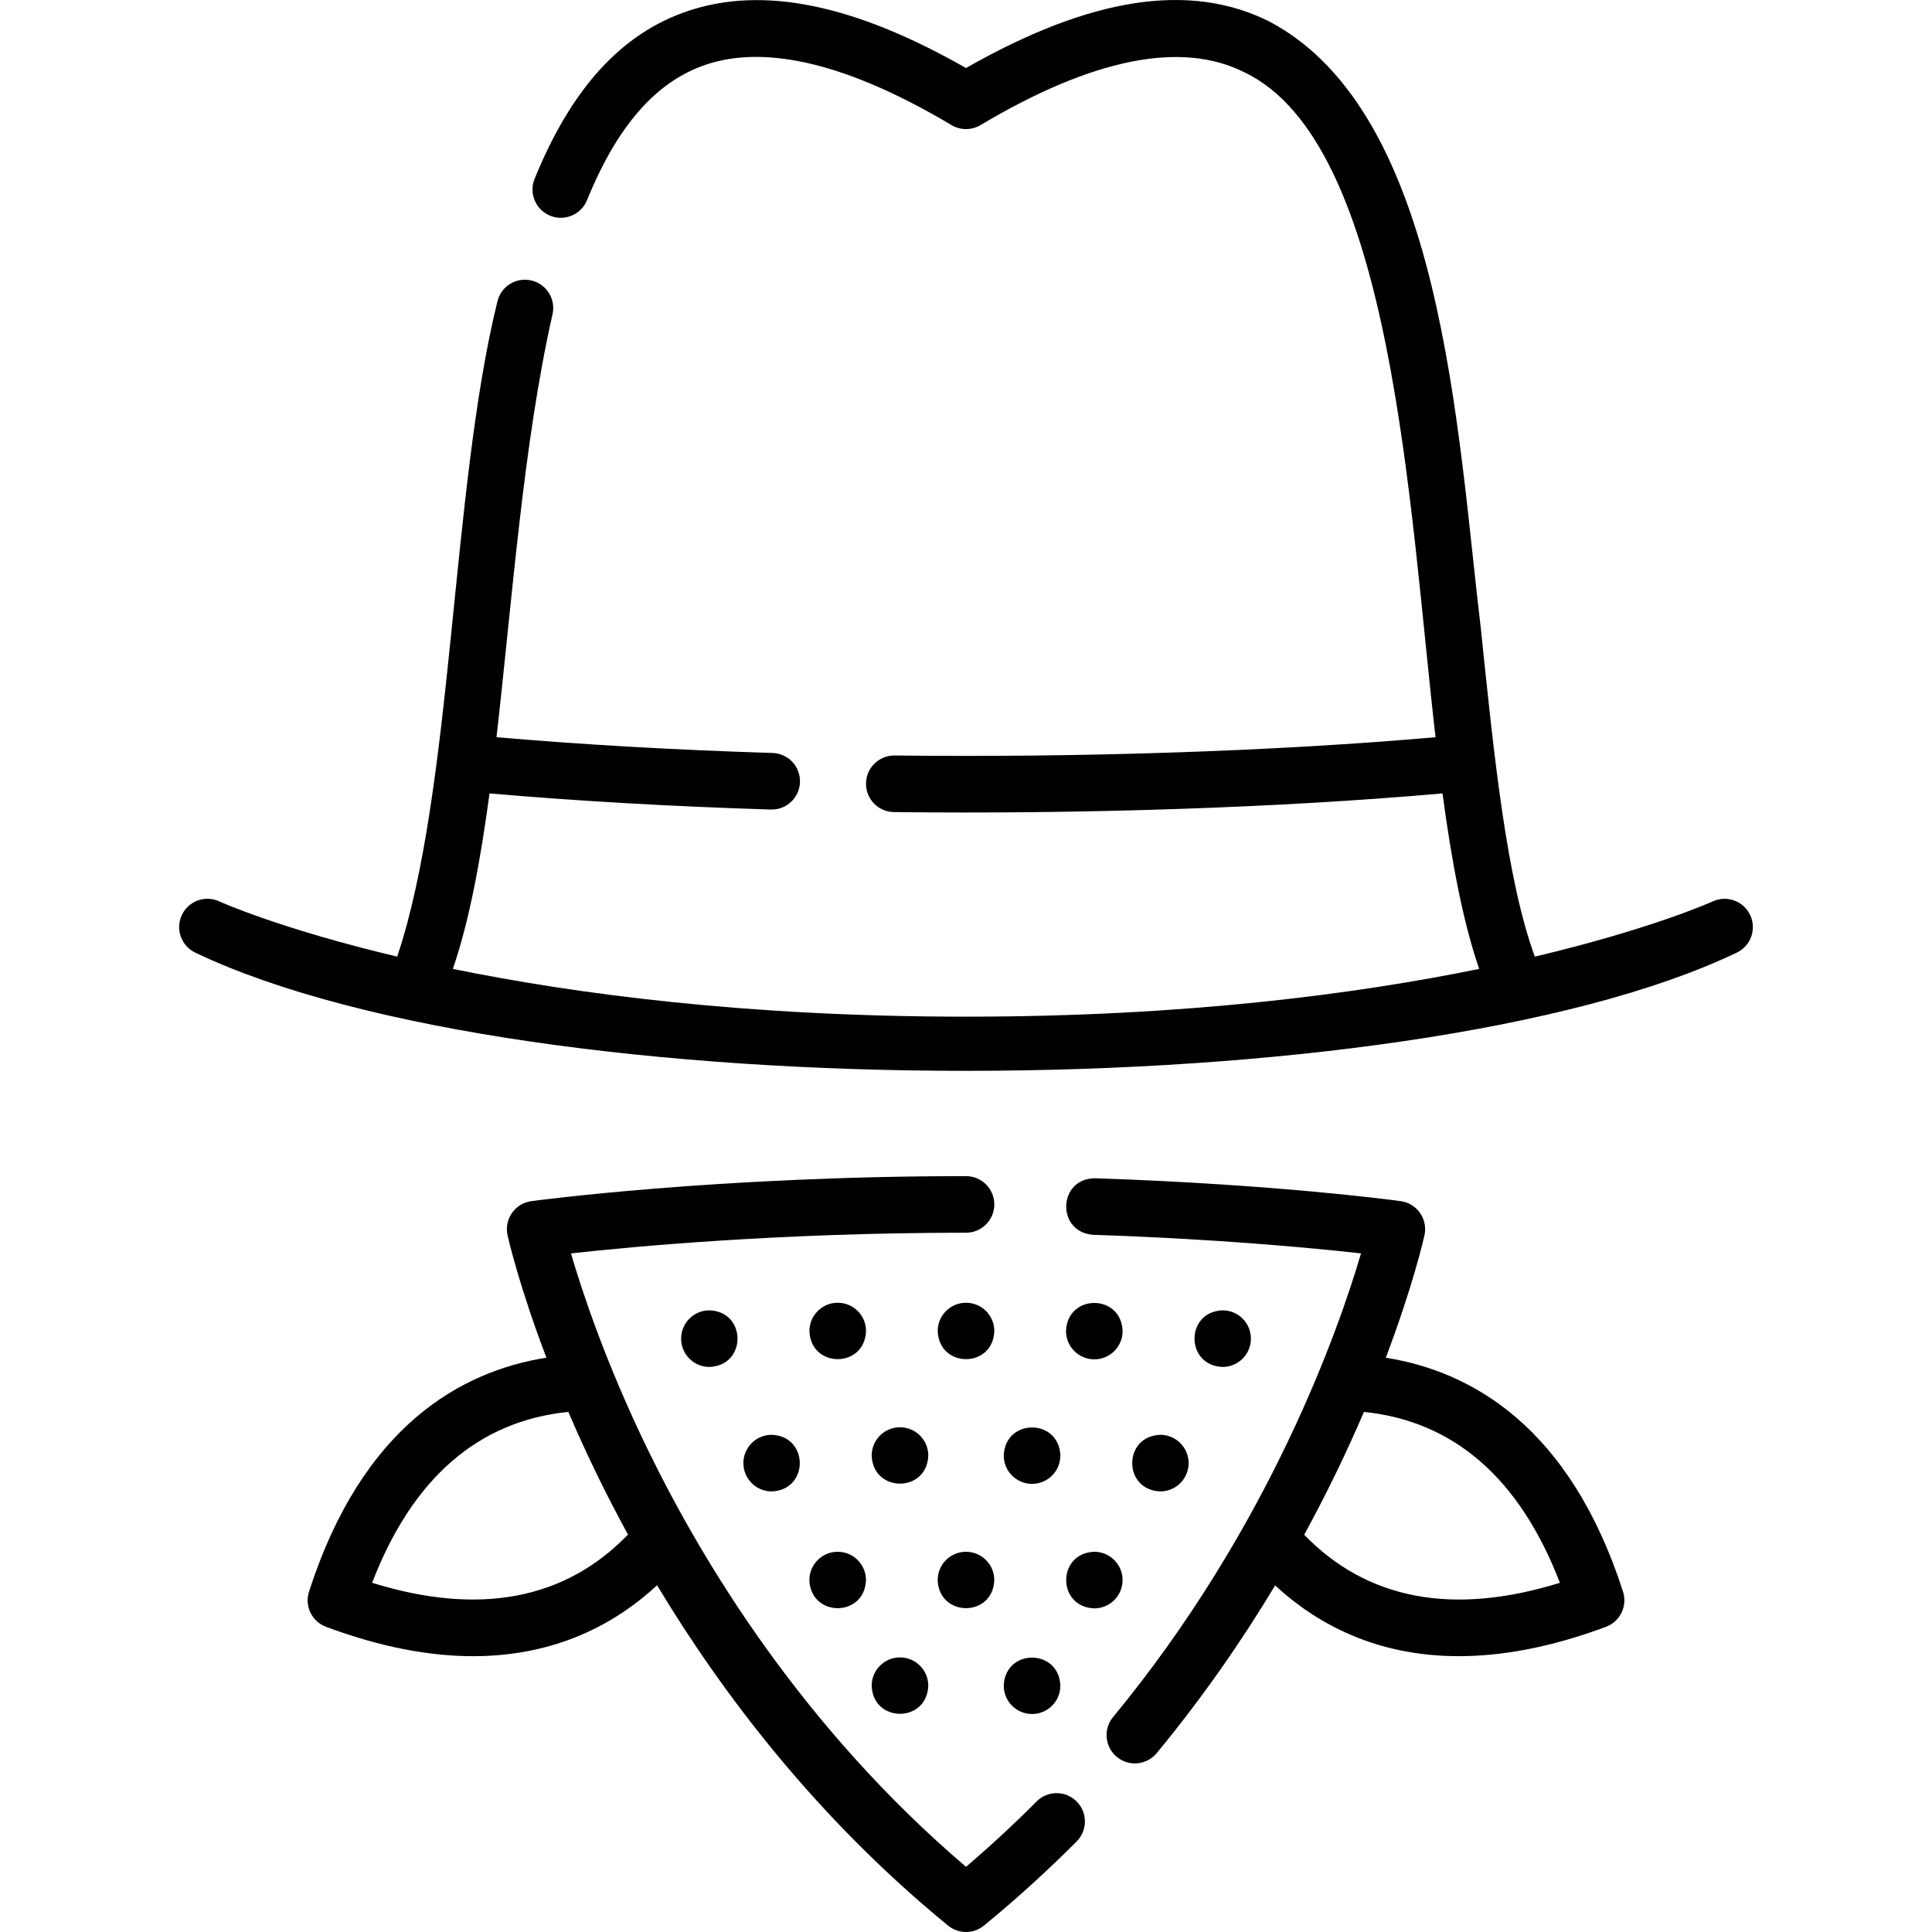
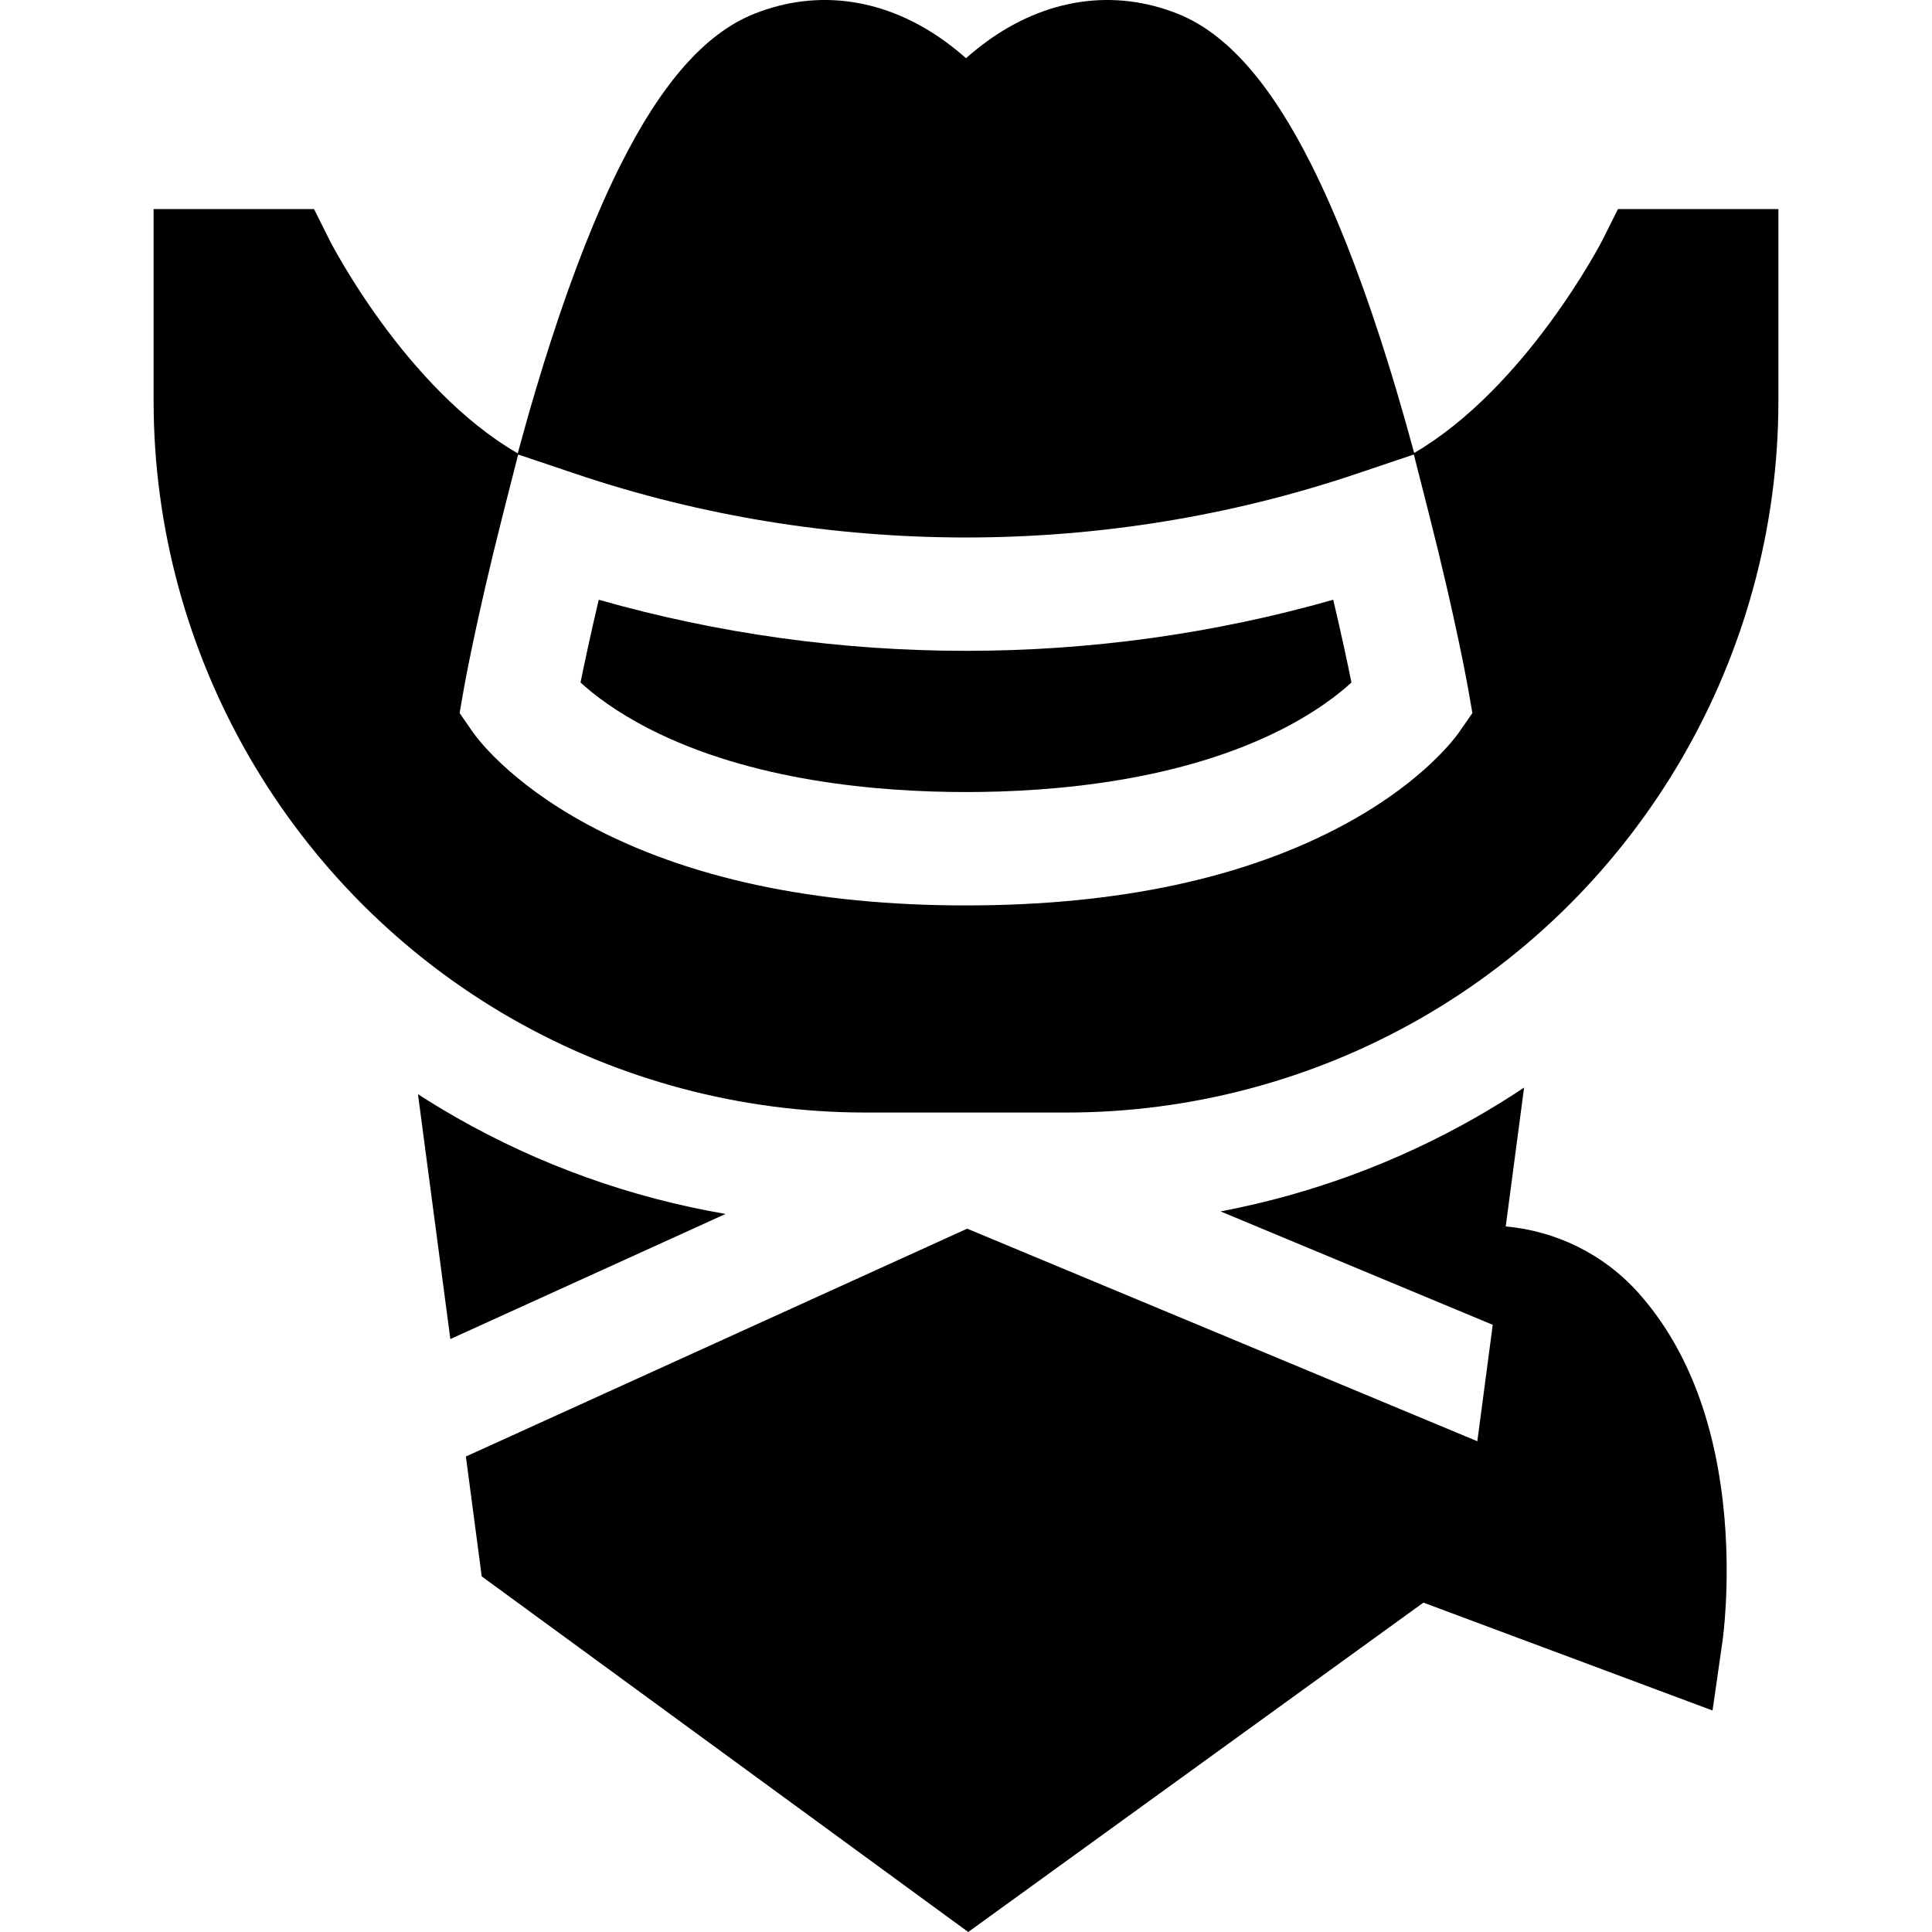
- <svg xmlns="http://www.w3.org/2000/svg" id="Layer_1" enable-background="new 0 0 512 512" height="512" viewBox="0 0 512 512" width="512">
+ <svg xmlns="http://www.w3.org/2000/svg" version="1.1" id="Capa_1" x="0px" y="0px" viewBox="0 0 511.999 511.999" style="enable-background:new 0 0 511.999 511.999;" xml:space="preserve">
  <g>
-     <path d="m463.834 242.541c-1.738-3.755-6.193-5.388-9.953-3.656-.32.148-16.154 7.292-47.136 14.633-7.454-20.381-10.782-52.726-14.286-86.793-6.331-52.608-9.937-136.577-55.999-160.989-21.042-10.575-47.391-6.556-80.458 12.293-29.598-16.873-53.728-21.817-73.675-15.119-17.588 5.905-30.887 20.457-40.654 44.486-1.56 3.837.287 8.212 4.125 9.771 3.837 1.56 8.212-.286 9.772-4.124 8.022-19.738 18.336-31.486 31.532-35.916 16.179-5.434 38.069-.04 65.064 16.024 2.363 1.408 5.309 1.408 7.672 0 29.704-17.677 53.217-22.391 69.887-14.016 39.623 18.765 43.719 115.992 50.709 176.234-42.859 3.77-94.632 5.416-143.353 4.845h-.082c-4.104 0-7.454 3.304-7.498 7.418-.044 4.142 3.277 7.535 7.419 7.58 49.422.577 101.861-1.101 145.358-4.948 2.386 17.745 5.344 33.771 9.716 46.503-32.638 6.674-78.063 12.662-135.991 12.662s-103.354-5.988-135.991-12.662c4.372-12.732 7.33-28.758 9.716-46.504 23.37 2.029 48.407 3.464 74.544 4.271 4.114.137 7.607-3.12 7.728-7.264.127-4.14-3.125-7.599-7.265-7.727-25.656-.792-50.227-2.195-73.163-4.175 4.2-36.594 7.094-77.858 14.854-112.082.916-4.039-1.617-8.056-5.657-8.971-4.042-.917-8.057 1.616-8.972 5.657-12.309 49.947-11.724 129.458-26.537 173.543-30.982-7.341-46.816-14.485-47.136-14.633-3.756-1.741-8.21-.107-9.953 3.646-1.745 3.756-.114 8.216 3.643 9.96 87.977 41.925 321.565 41.532 408.38 0 3.751-1.74 5.379-6.192 3.64-9.947z" />
-     <path d="m274.699 477.413c-6 6.026-12.27 11.832-18.697 17.314-42.953-36.653-69.436-79.986-84.231-110.368-11.152-22.899-17.475-41.979-20.46-52.196 16.482-1.826 55.608-5.48 104.691-5.48 4.142 0 7.5-3.357 7.5-7.499s-3.358-7.499-7.5-7.499c-66.188 0-114.712 6.566-115.195 6.632-2.077.285-3.94 1.427-5.137 3.148-1.197 1.722-1.618 3.866-1.162 5.913.167.75 2.996 13.216 10.294 32.425-22.612 3.573-48.786 18.111-62.912 62-1.228 3.816.762 7.923 4.519 9.324 14.743 5.497 27.671 7.778 38.977 7.778 21.868-.001 37.661-8.53 48.746-18.793 17.167 28.556 42.137 61.561 77.119 90.193 2.763 2.261 6.738 2.261 9.501 0 8.481-6.942 16.75-14.448 24.578-22.31 2.922-2.935 2.912-7.683-.024-10.605-2.937-2.924-7.685-2.914-10.607.023zm-176.085-57.957c10.653-27.672 28.109-42.877 51.997-45.29 4.632 10.789 9.814 21.543 15.813 32.511-16.702 17.285-39.467 21.571-67.81 12.779z" />
-     <path d="m367.252 359.811c7.134-18.837 9.979-31.244 10.244-32.433.456-2.047.035-4.191-1.162-5.912-1.196-1.721-3.06-2.864-5.137-3.149-1.324-.183-32.983-4.477-80.947-6.064-9.958.004-10.386 14.332-.496 14.99 32.908 1.088 58.423 3.528 70.929 4.915-5.79 19.715-24.073 72.467-65.713 122.89-2.638 3.194-2.187 7.92 1.008 10.557 3.176 2.626 7.909 2.199 10.559-1.008 12.366-14.974 22.735-30.047 31.385-44.442 11.082 10.243 26.857 18.747 48.697 18.747 11.304-.001 24.237-2.281 38.978-7.778 3.756-1.401 5.746-5.508 4.519-9.324-14.119-43.854-40.266-58.403-62.864-61.989zm-21.628 46.913c6.371-11.655 11.593-22.658 15.831-32.551 23.856 2.434 41.289 17.636 51.934 45.284-28.322 8.788-51.069 4.513-67.765-12.733z" />
-     <path d="m256.005 345.242c-4.142 0-7.5 3.358-7.5 7.5.343 9.928 14.658 9.926 15 0 0-4.142-3.357-7.5-7.5-7.5z" />
-     <path d="m222.005 345.242c-4.142 0-7.5 3.358-7.5 7.5.343 9.928 14.658 9.926 15 0 0-4.142-3.357-7.5-7.5-7.5z" />
-     <path d="m180.505 354.753c0 4.142 3.358 7.5 7.5 7.5 9.928-.343 9.926-14.658 0-15-4.142 0-7.5 3.358-7.5 7.5z" />
-     <path d="m290.005 360.242c4.142 0 7.5-3.358 7.5-7.5-.343-9.928-14.658-9.926-15 0 0 4.143 3.358 7.5 7.5 7.5z" />
-     <path d="m255.995 411.235c-4.142 0-7.5 3.358-7.5 7.5.343 9.928 14.658 9.926 15 0 0-4.142-3.358-7.5-7.5-7.5z" />
-     <path d="m221.995 411.235c-4.142 0-7.5 3.358-7.5 7.5.343 9.928 14.658 9.926 15 0 0-4.142-3.358-7.5-7.5-7.5z" />
-     <path d="m297.495 418.735c0-4.142-3.358-7.5-7.5-7.5-9.928.343-9.926 14.658 0 15 4.142 0 7.5-3.358 7.5-7.5z" />
-     <path d="m331.505 354.753c0-4.142-3.358-7.5-7.5-7.5-9.928.343-9.926 14.658 0 15 4.143 0 7.5-3.358 7.5-7.5z" />
-     <path d="m238.505 378.239c-4.142 0-7.5 3.358-7.5 7.5.343 9.928 14.658 9.926 15 0 0-4.143-3.357-7.5-7.5-7.5z" />
-     <path d="m197.005 387.738c0 4.142 3.358 7.5 7.5 7.5 9.928-.343 9.926-14.658 0-15-4.142 0-7.5 3.358-7.5 7.5z" />
-     <path d="m273.505 393.239c4.142 0 7.5-3.358 7.5-7.5-.343-9.928-14.658-9.926-15 0 0 4.142 3.358 7.5 7.5 7.5z" />
-     <path d="m238.505 439.231c-4.142 0-7.5 3.358-7.5 7.5.343 9.928 14.658 9.926 15 0 0-4.142-3.357-7.5-7.5-7.5z" />
-     <path d="m273.505 454.231c4.142 0 7.5-3.358 7.5-7.5-.343-9.928-14.658-9.926-15 0 0 4.143 3.358 7.5 7.5 7.5z" />
-     <path d="m314.995 387.738c0-4.142-3.358-7.5-7.5-7.5-9.928.343-9.926 14.658 0 15 4.142 0 7.5-3.358 7.5-7.5z" />
+     <path d="M457.019,402.51c-2.111-24.875-9.652-44.867-22.412-59.424h-0.001c-9.455-10.786-22.303-16.866-35.572-18.074    l4.864-36.791c-4.128,2.75-8.362,5.372-12.703,7.853c-21.079,12.048-44.011,20.457-67.735,24.96l72.129,30.054l-4.08,30.852    l-135.197-56.332l-132.85,60.386l4.2,31.764l128.926,94.241l120.629-87.289l76.626,28.591l2.648-18.465    C456.575,434.25,458.529,420.297,457.019,402.51z" />
+   </g>
+   <g>
+     <path d="M120.801,296.077c-3.411-1.949-6.755-3.988-10.034-6.105l8.579,64.887l72.928-33.149    C167.224,317.403,142.987,308.754,120.801,296.077z" />
+   </g>
+   <g>
+     <path d="M353.322,158.937c-63.326,18.055-131.322,18.055-194.649,0c-2.23,9.469-3.815,16.933-4.827,21.933    c3.445,3.152,9.284,7.705,18.122,12.238c27.067,13.879,60.636,16.792,84.03,16.792c23.393,0,56.962-2.914,84.03-16.792    c8.838-4.532,14.677-9.085,18.121-12.238C357.138,175.871,355.552,168.408,353.322,158.937z" />
+   </g>
+   <g>
+     <path d="M428.775,55.411l-4.153,8.305c-0.25,0.501-20.286,39.074-49.855,56.329c-1.476-5.464-3.056-11.068-4.74-16.73    c-1.382-4.647-2.779-9.139-4.188-13.479c-5.876-18.103-11.971-33.503-18.173-45.903C336.693,21.996,325.072,8.823,312.14,3.663    c-16.96-6.766-35.025-4.101-50.87,7.503c-1.895,1.388-3.654,2.825-5.269,4.256c-1.615-1.431-3.373-2.868-5.269-4.256    c-15.847-11.605-33.914-14.268-50.87-7.503c-12.933,5.159-24.553,18.332-35.526,40.271c-6.216,12.427-12.323,27.867-18.212,46.021    c-1.396,4.304-2.78,8.756-4.15,13.361c-1.697,5.695-3.284,11.332-4.768,16.828c-29.764-17.212-49.583-55.941-49.829-56.427    l-4.153-8.305H40.708v50.869c0,67.492,36.402,130.221,95.002,163.706c28.442,16.252,60.789,24.842,93.546,24.842h53.485    c32.758,0,65.105-8.591,93.547-24.843c58.6-33.486,95.003-96.214,95.003-163.705v-50.87H428.775z M386.69,194.028    c-0.283,0.41-1.315,1.846-3.232,3.971c-4.218,4.674-12.724,12.679-26.998,20.411c-26.383,14.291-60.183,21.537-100.462,21.537    s-74.079-7.246-100.462-21.537c-20.761-11.246-29.322-23.07-30.23-24.382l-3.506-5.064l1.059-6.069    c0.126-0.728,3.19-18.147,10.464-46.744l3.994-15.705l15.36,5.17c66.629,22.429,140.015,22.429,206.645,0l15.359-5.17    l3.994,15.706c7.274,28.597,10.337,46.016,10.464,46.744l1.058,6.068L386.69,194.028z" />
  </g>
</svg>
